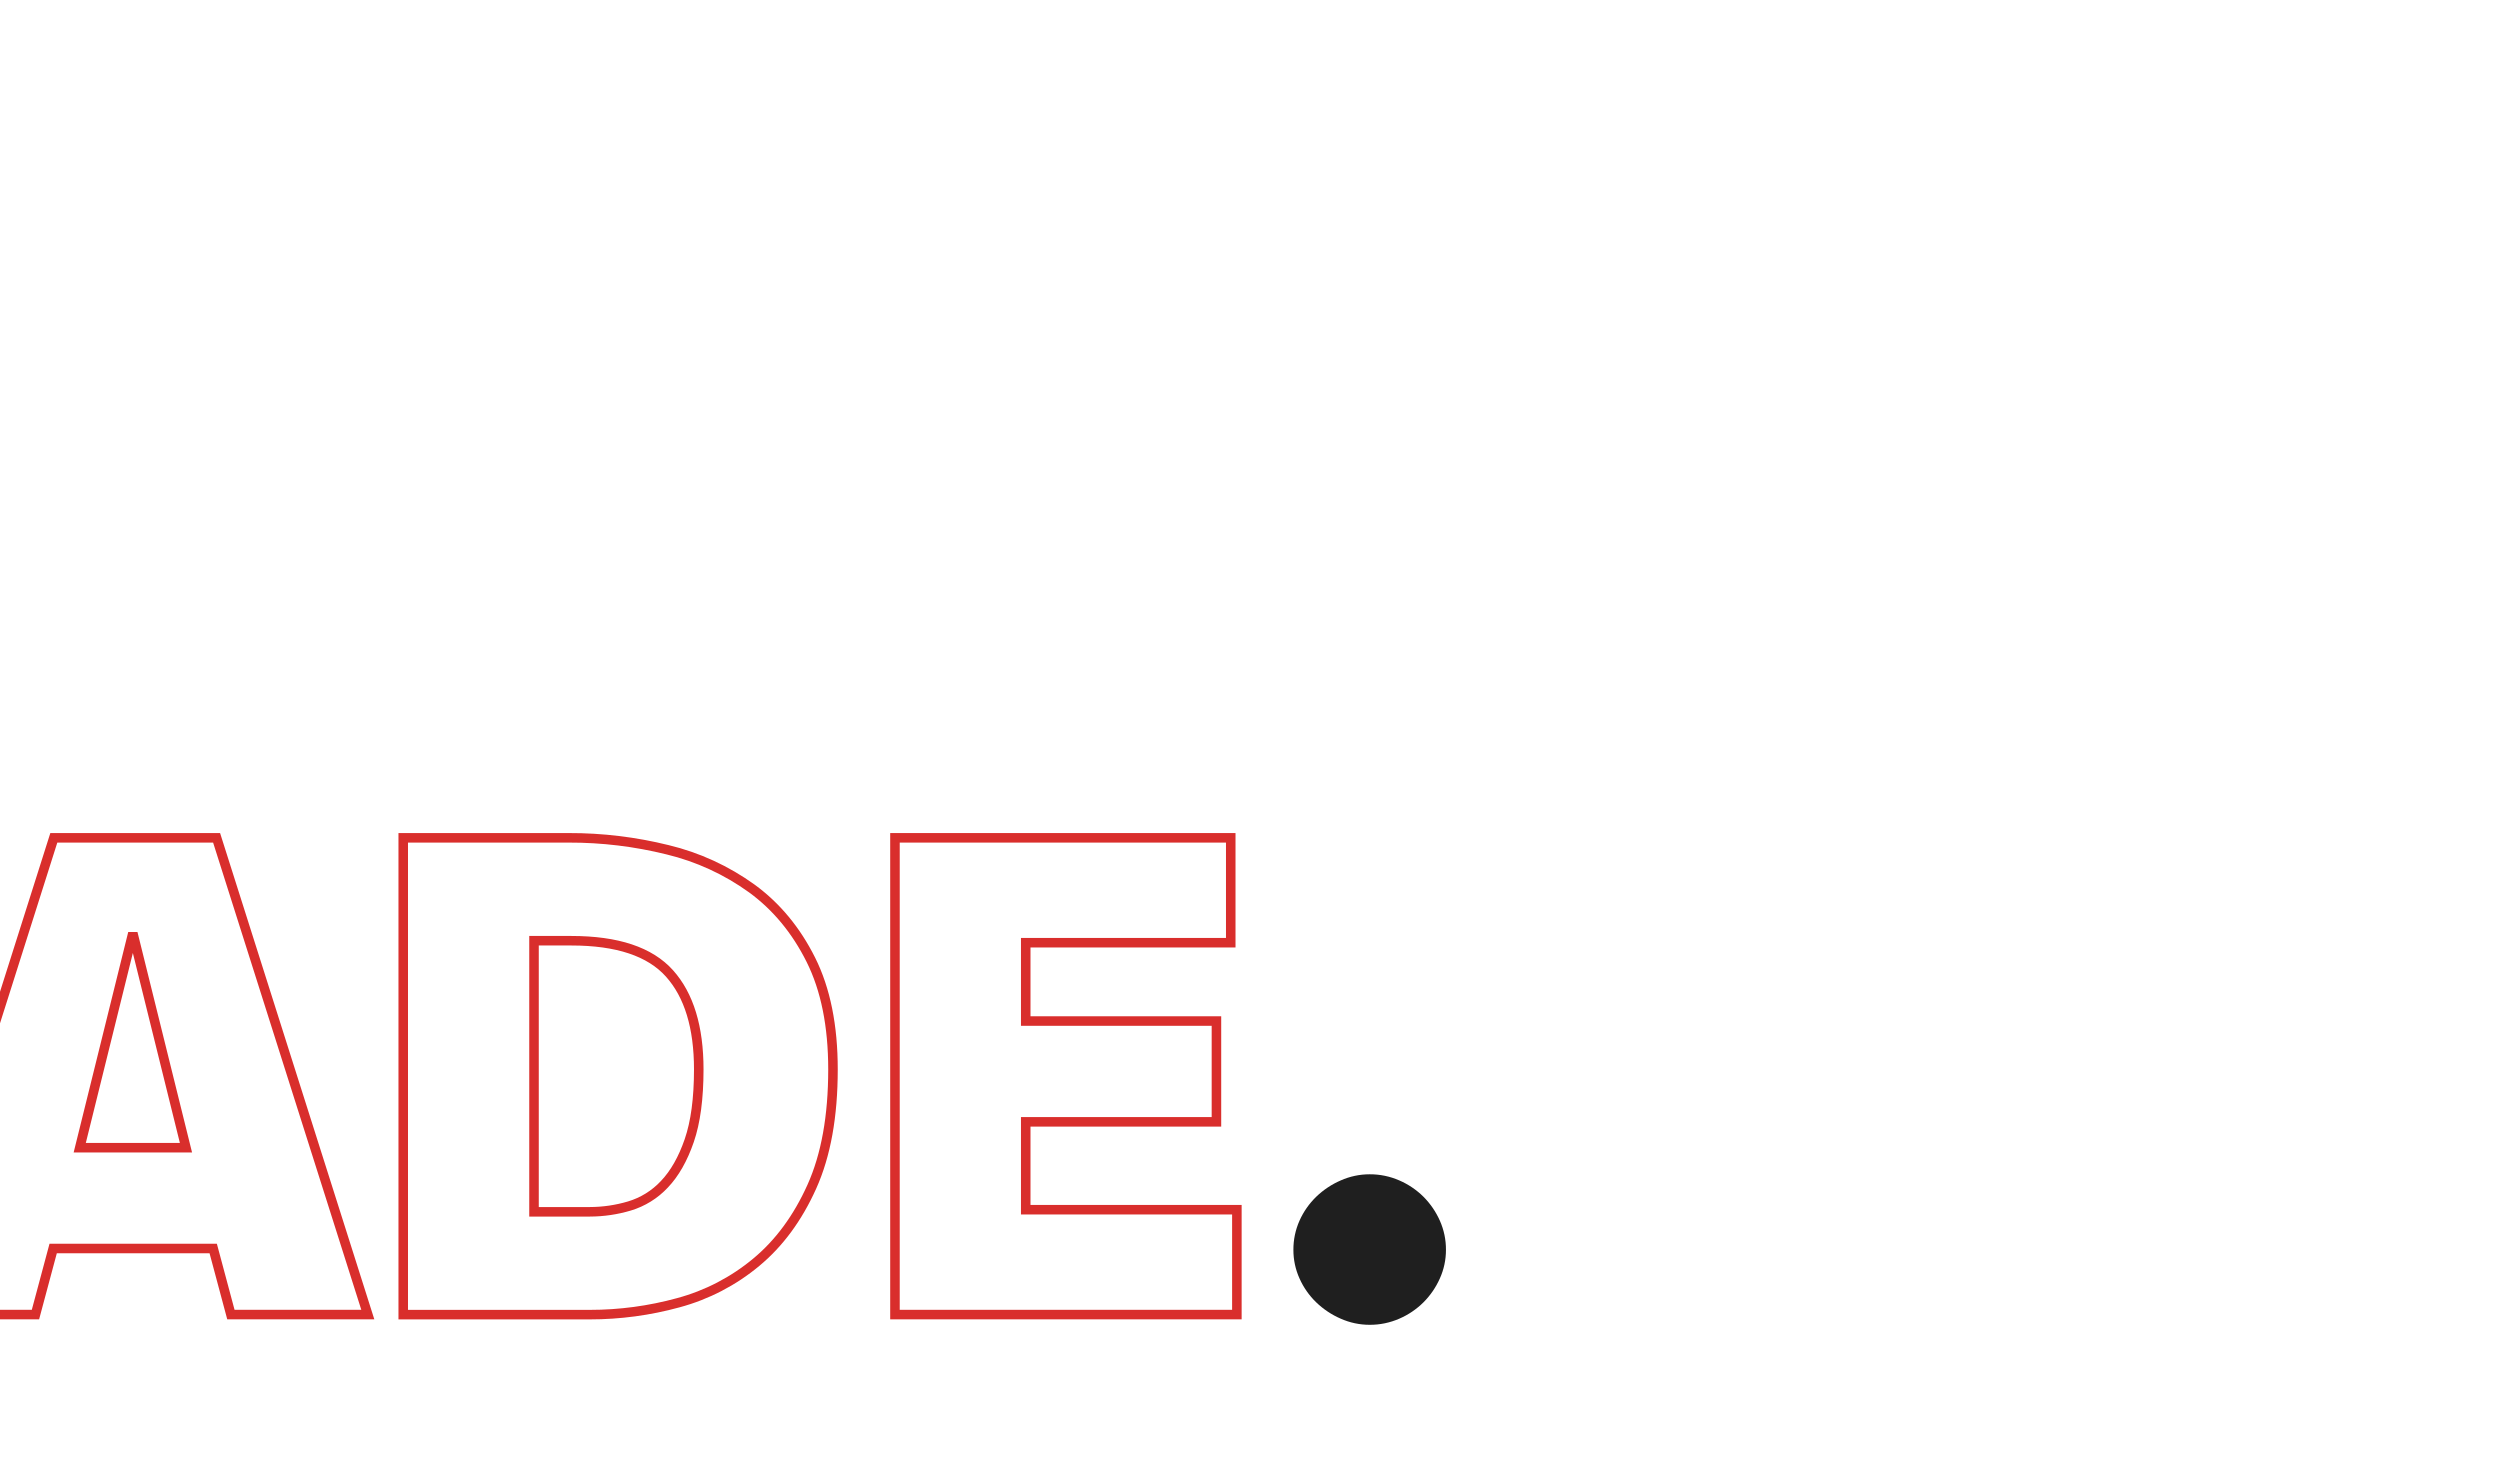
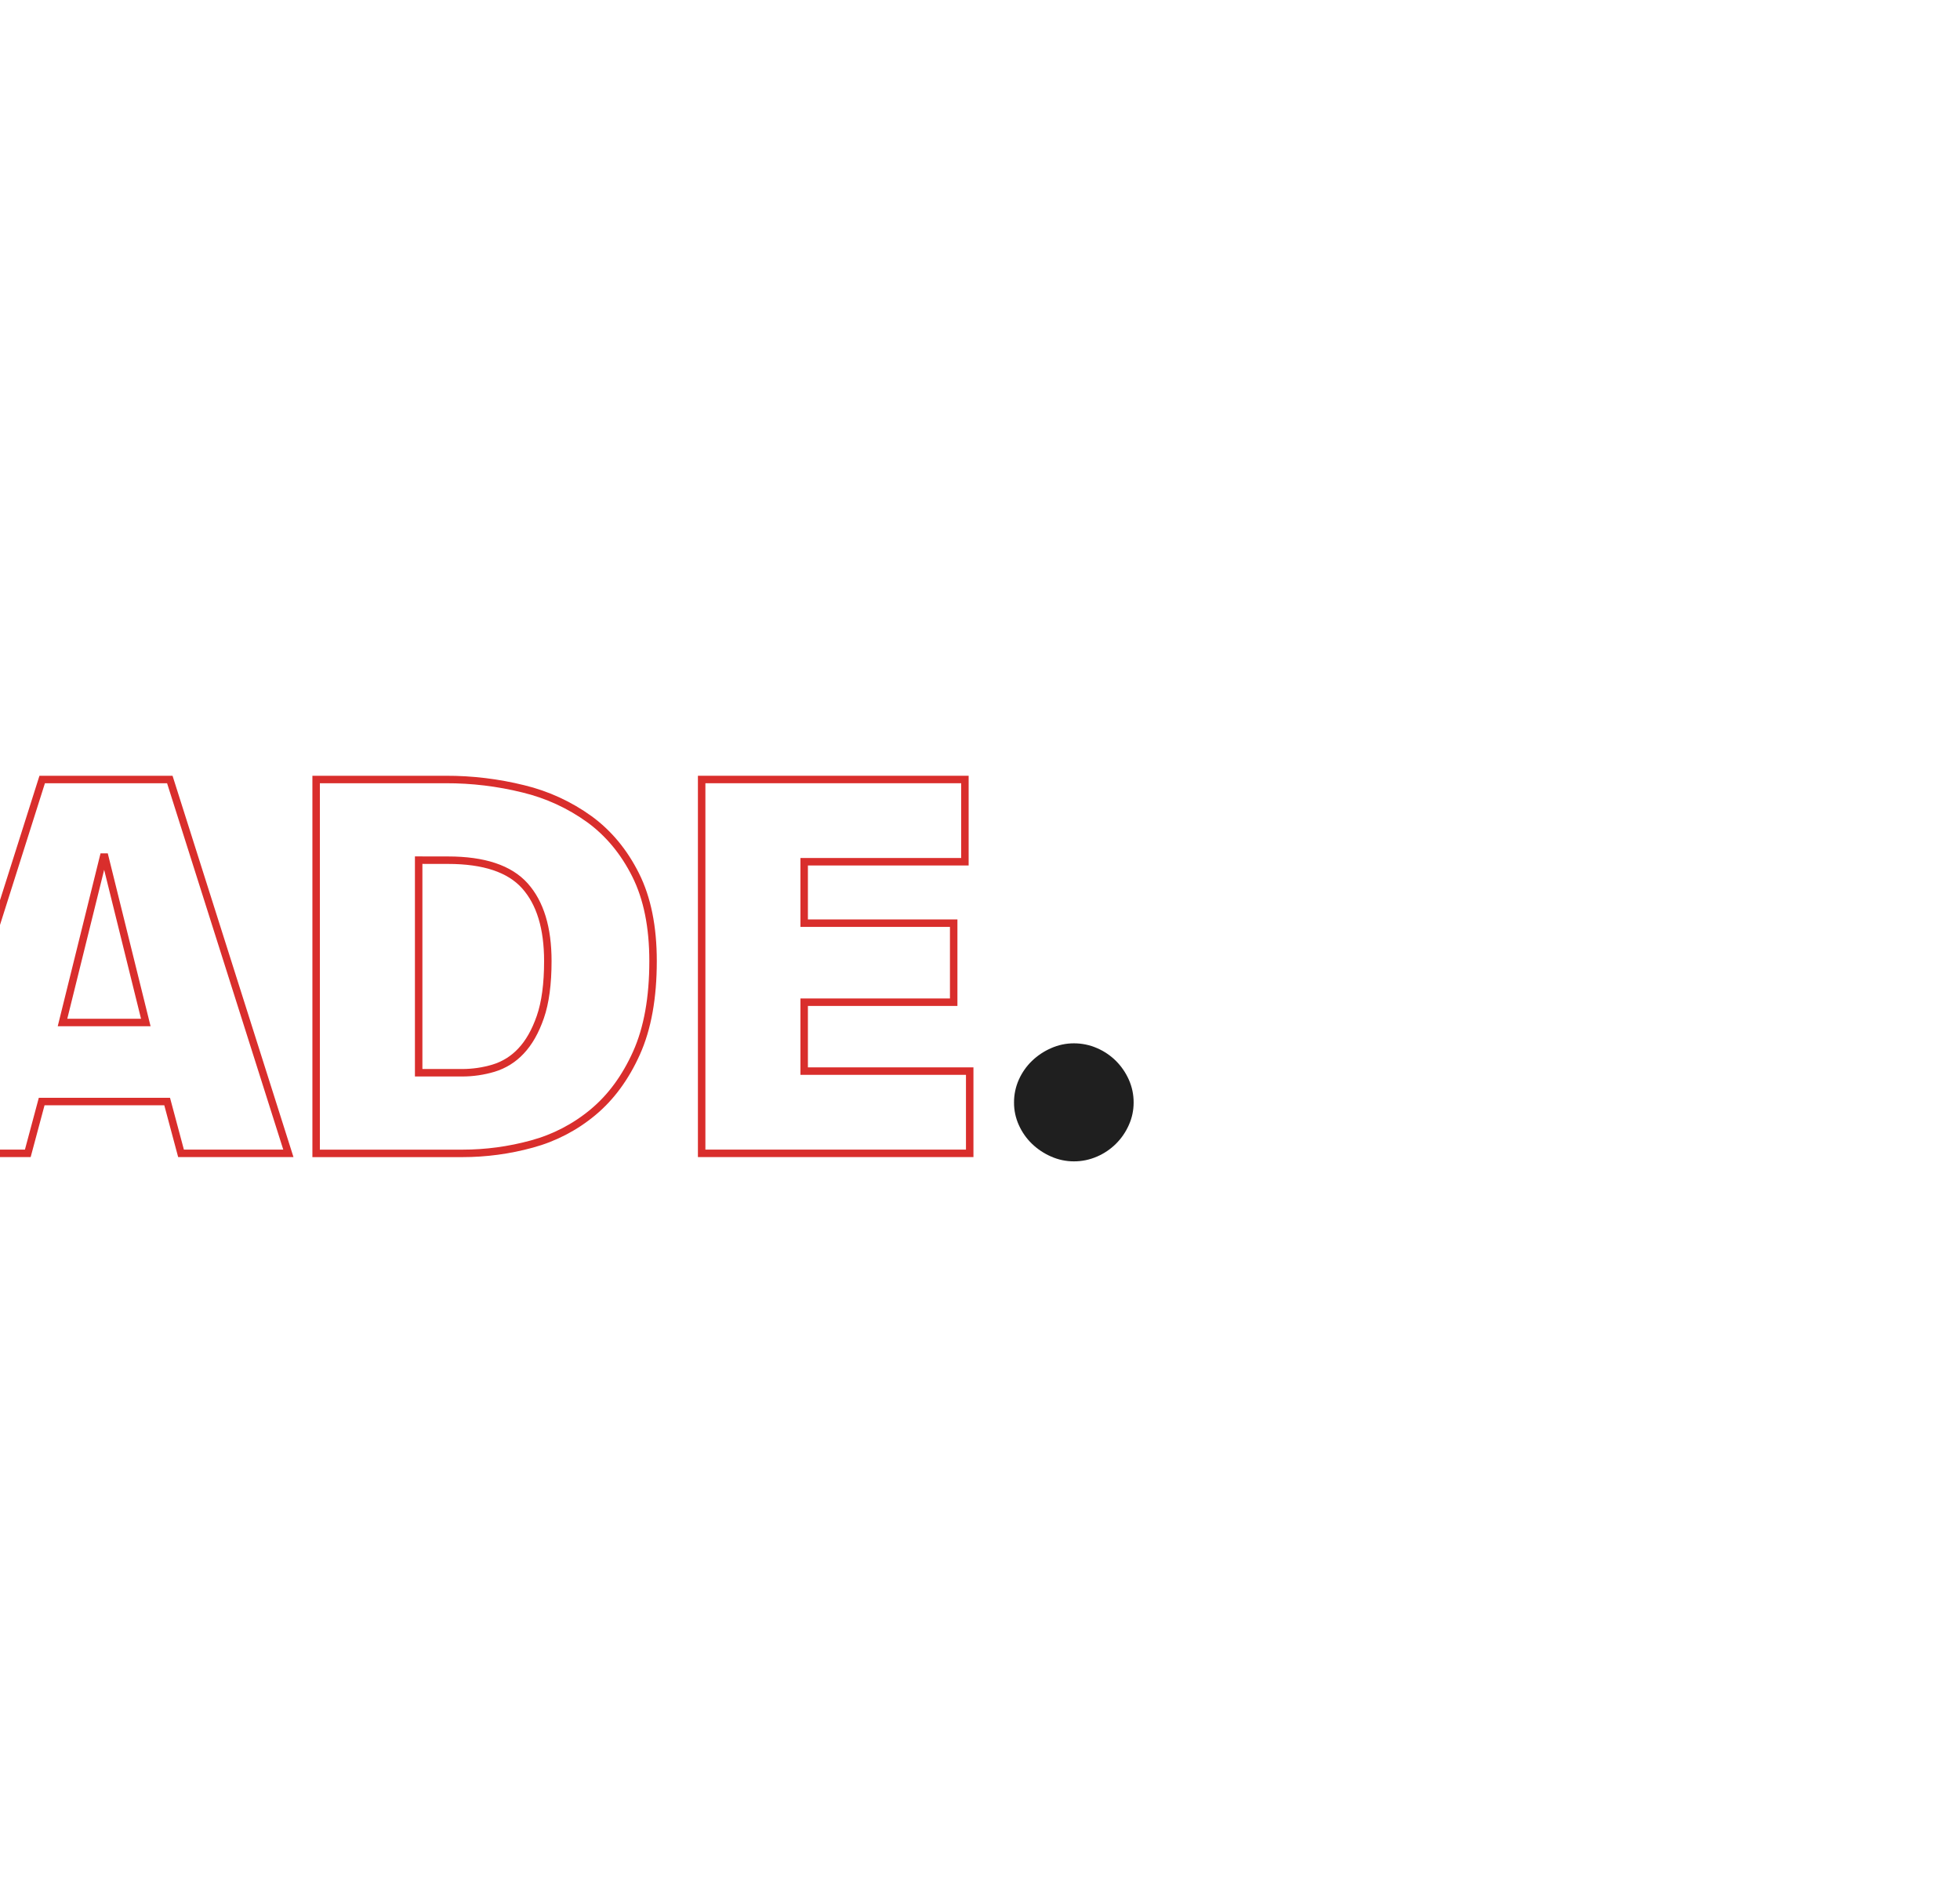
- <svg xmlns="http://www.w3.org/2000/svg" id="Layer_1" data-name="Layer 1" viewBox="0 0 1440 839.12">
+ <svg xmlns="http://www.w3.org/2000/svg" id="Layer_1" data-name="Layer 1" viewBox="0 0 1440 1387.11">
  <defs>
    <style>.cls-1{fill:none;stroke:#d92e2c;stroke-width:5.49px;}.cls-2{fill:#1f1f1f;}</style>
  </defs>
-   <path class="cls-1" d="M122.81,719.15H30.62L20.42,757.2h-76.5L31,482.59h93.76L211.86,757.2H133ZM76.52,537.51,45.92,661.09h61.2Z" />
-   <path class="cls-1" d="M327.59,482.59a234,234,0,0,1,56.88,6.86,138.29,138.29,0,0,1,48.65,22.37q21.18,15.49,33.93,41T479.8,616q0,40.41-12.16,67.48t-32,43.55a118.21,118.21,0,0,1-44.92,23.34,192.4,192.4,0,0,1-51,6.86H232.26V482.59Zm-20,59.24V698h32.17a80.33,80.33,0,0,0,22.75-3.34,45.41,45.41,0,0,0,20.21-12.55Q391.53,672.85,397,657t5.49-41q0-36.48-16.87-55.31t-56.49-18.83Z" />
-   <path class="cls-1" d="M708.91,543H590.82v45.12H700.67v58.06H590.82v50.61H712.44V757.2H515.5V482.59H708.91Z" />
-   <path class="cls-2" d="M788.93,676.39A42.12,42.12,0,0,1,806,679.92a45.16,45.16,0,0,1,13.92,9.41,46,46,0,0,1,9.42,13.74,40.66,40.66,0,0,1,3.53,16.86,39.76,39.76,0,0,1-3.53,16.48,45.65,45.65,0,0,1-9.42,13.73A45.19,45.19,0,0,1,806,759.56a42.12,42.12,0,0,1-17.07,3.53,41,41,0,0,1-16.67-3.53,47.66,47.66,0,0,1-14.13-9.42,44.12,44.12,0,0,1-9.61-13.73A39.76,39.76,0,0,1,745,719.93a40.66,40.66,0,0,1,3.53-16.86,44.4,44.4,0,0,1,9.61-13.74,47.63,47.63,0,0,1,14.13-9.41A41,41,0,0,1,788.93,676.39Z" />
+   <path class="cls-1" d="M122.81,809.15H30.62L20.42,847.2h-76.5L31,572.59h93.76l87.1,274.61H133ZM76.52,627.51,45.92,751.09h61.2Z" />
+   <path class="cls-1" d="M327.59,572.59a234,234,0,0,1,56.88,6.86,138.23,138.23,0,0,1,48.65,22.37q21.18,15.49,33.93,41T479.8,706q0,40.41-12.16,67.48t-32,43.55a118.32,118.32,0,0,1-44.92,23.34,192.31,192.31,0,0,1-51,6.86H232.26V572.59Zm-20,59.24V788h32.17a80.4,80.4,0,0,0,22.75-3.34,45.43,45.43,0,0,0,20.21-12.55q8.8-9.25,14.28-25.11t5.49-41q0-36.48-16.87-55.31t-56.49-18.83Z" />
+   <path class="cls-1" d="M708.91,633H590.82v45.12H700.67v58.06H590.82v50.61H712.44V847.2H515.5V572.59H708.91Z" />
+   <path class="cls-2" d="M788.93,766.39A42.14,42.14,0,0,1,806,769.92a45.16,45.16,0,0,1,13.92,9.41,46,46,0,0,1,9.42,13.74,40.61,40.61,0,0,1,3.53,16.86,39.86,39.86,0,0,1-3.53,16.48A44.93,44.93,0,0,1,806,849.56a42.14,42.14,0,0,1-17.07,3.53,41.1,41.1,0,0,1-16.67-3.53,47.67,47.67,0,0,1-14.13-9.42,44.17,44.17,0,0,1-9.61-13.73A39.69,39.69,0,0,1,745,809.93a40.61,40.61,0,0,1,3.53-16.86,44.33,44.33,0,0,1,9.61-13.74,47.64,47.64,0,0,1,14.13-9.41A41,41,0,0,1,788.93,766.39Z" />
</svg>
